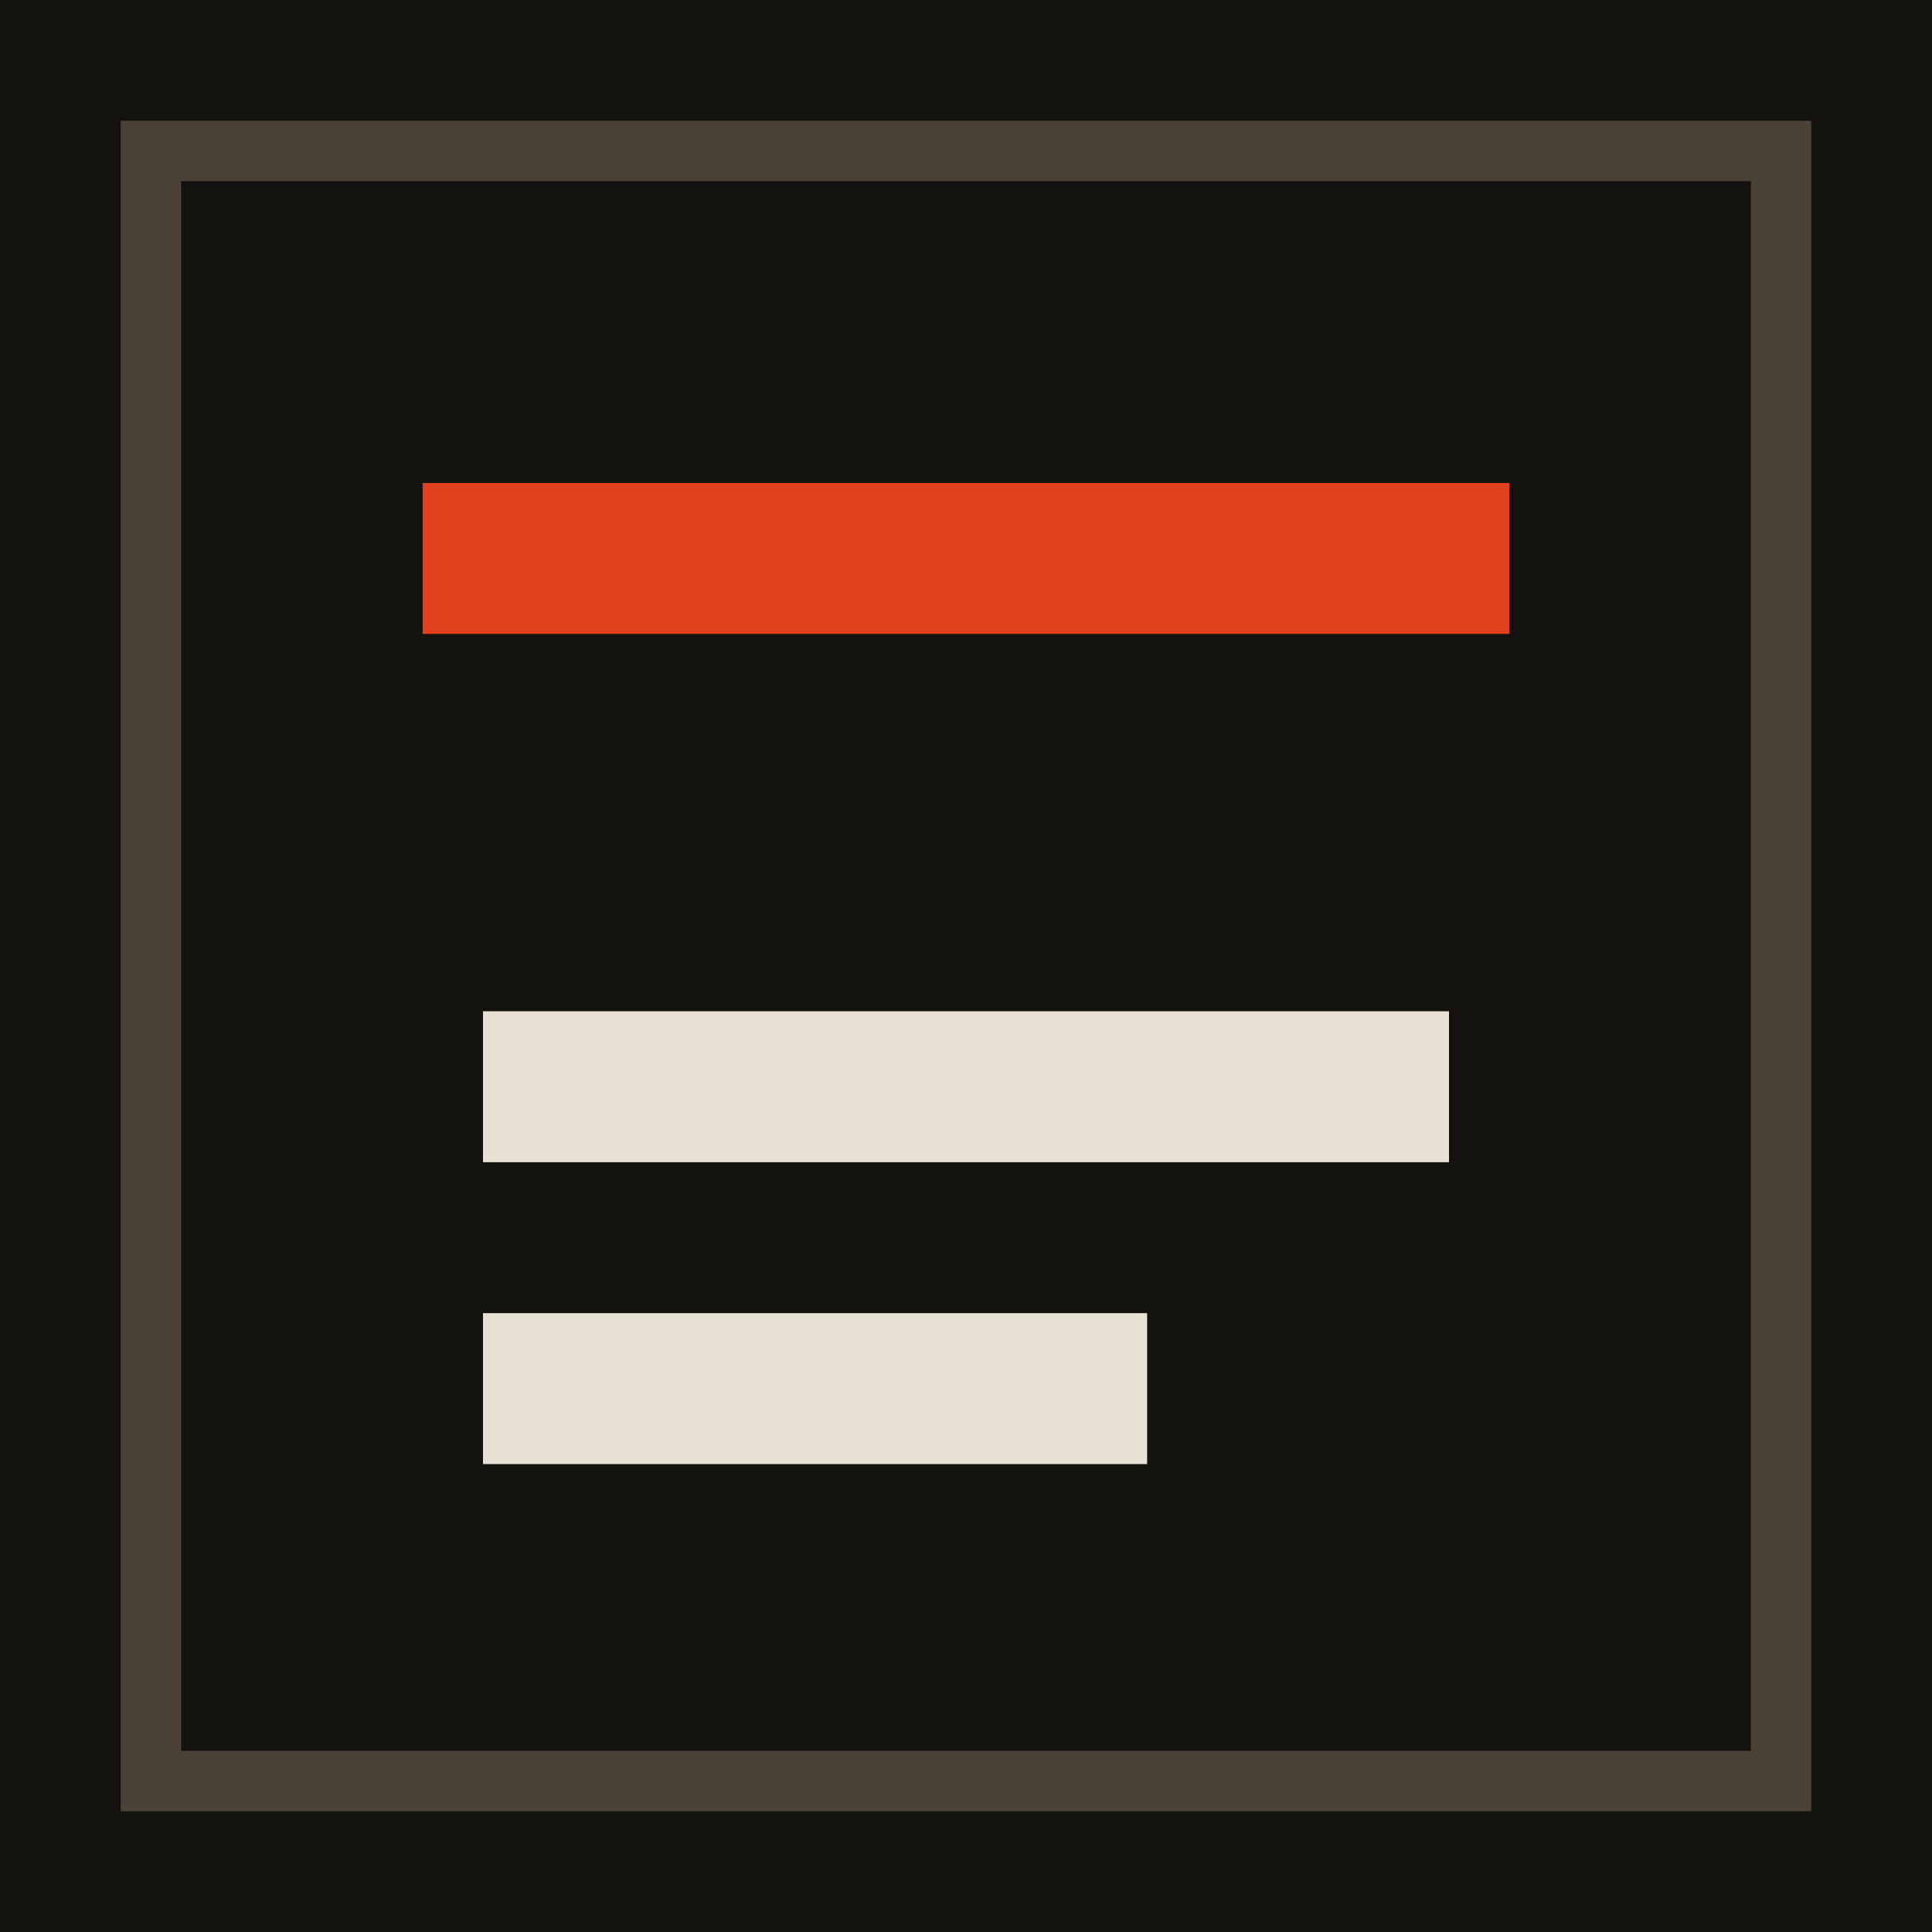
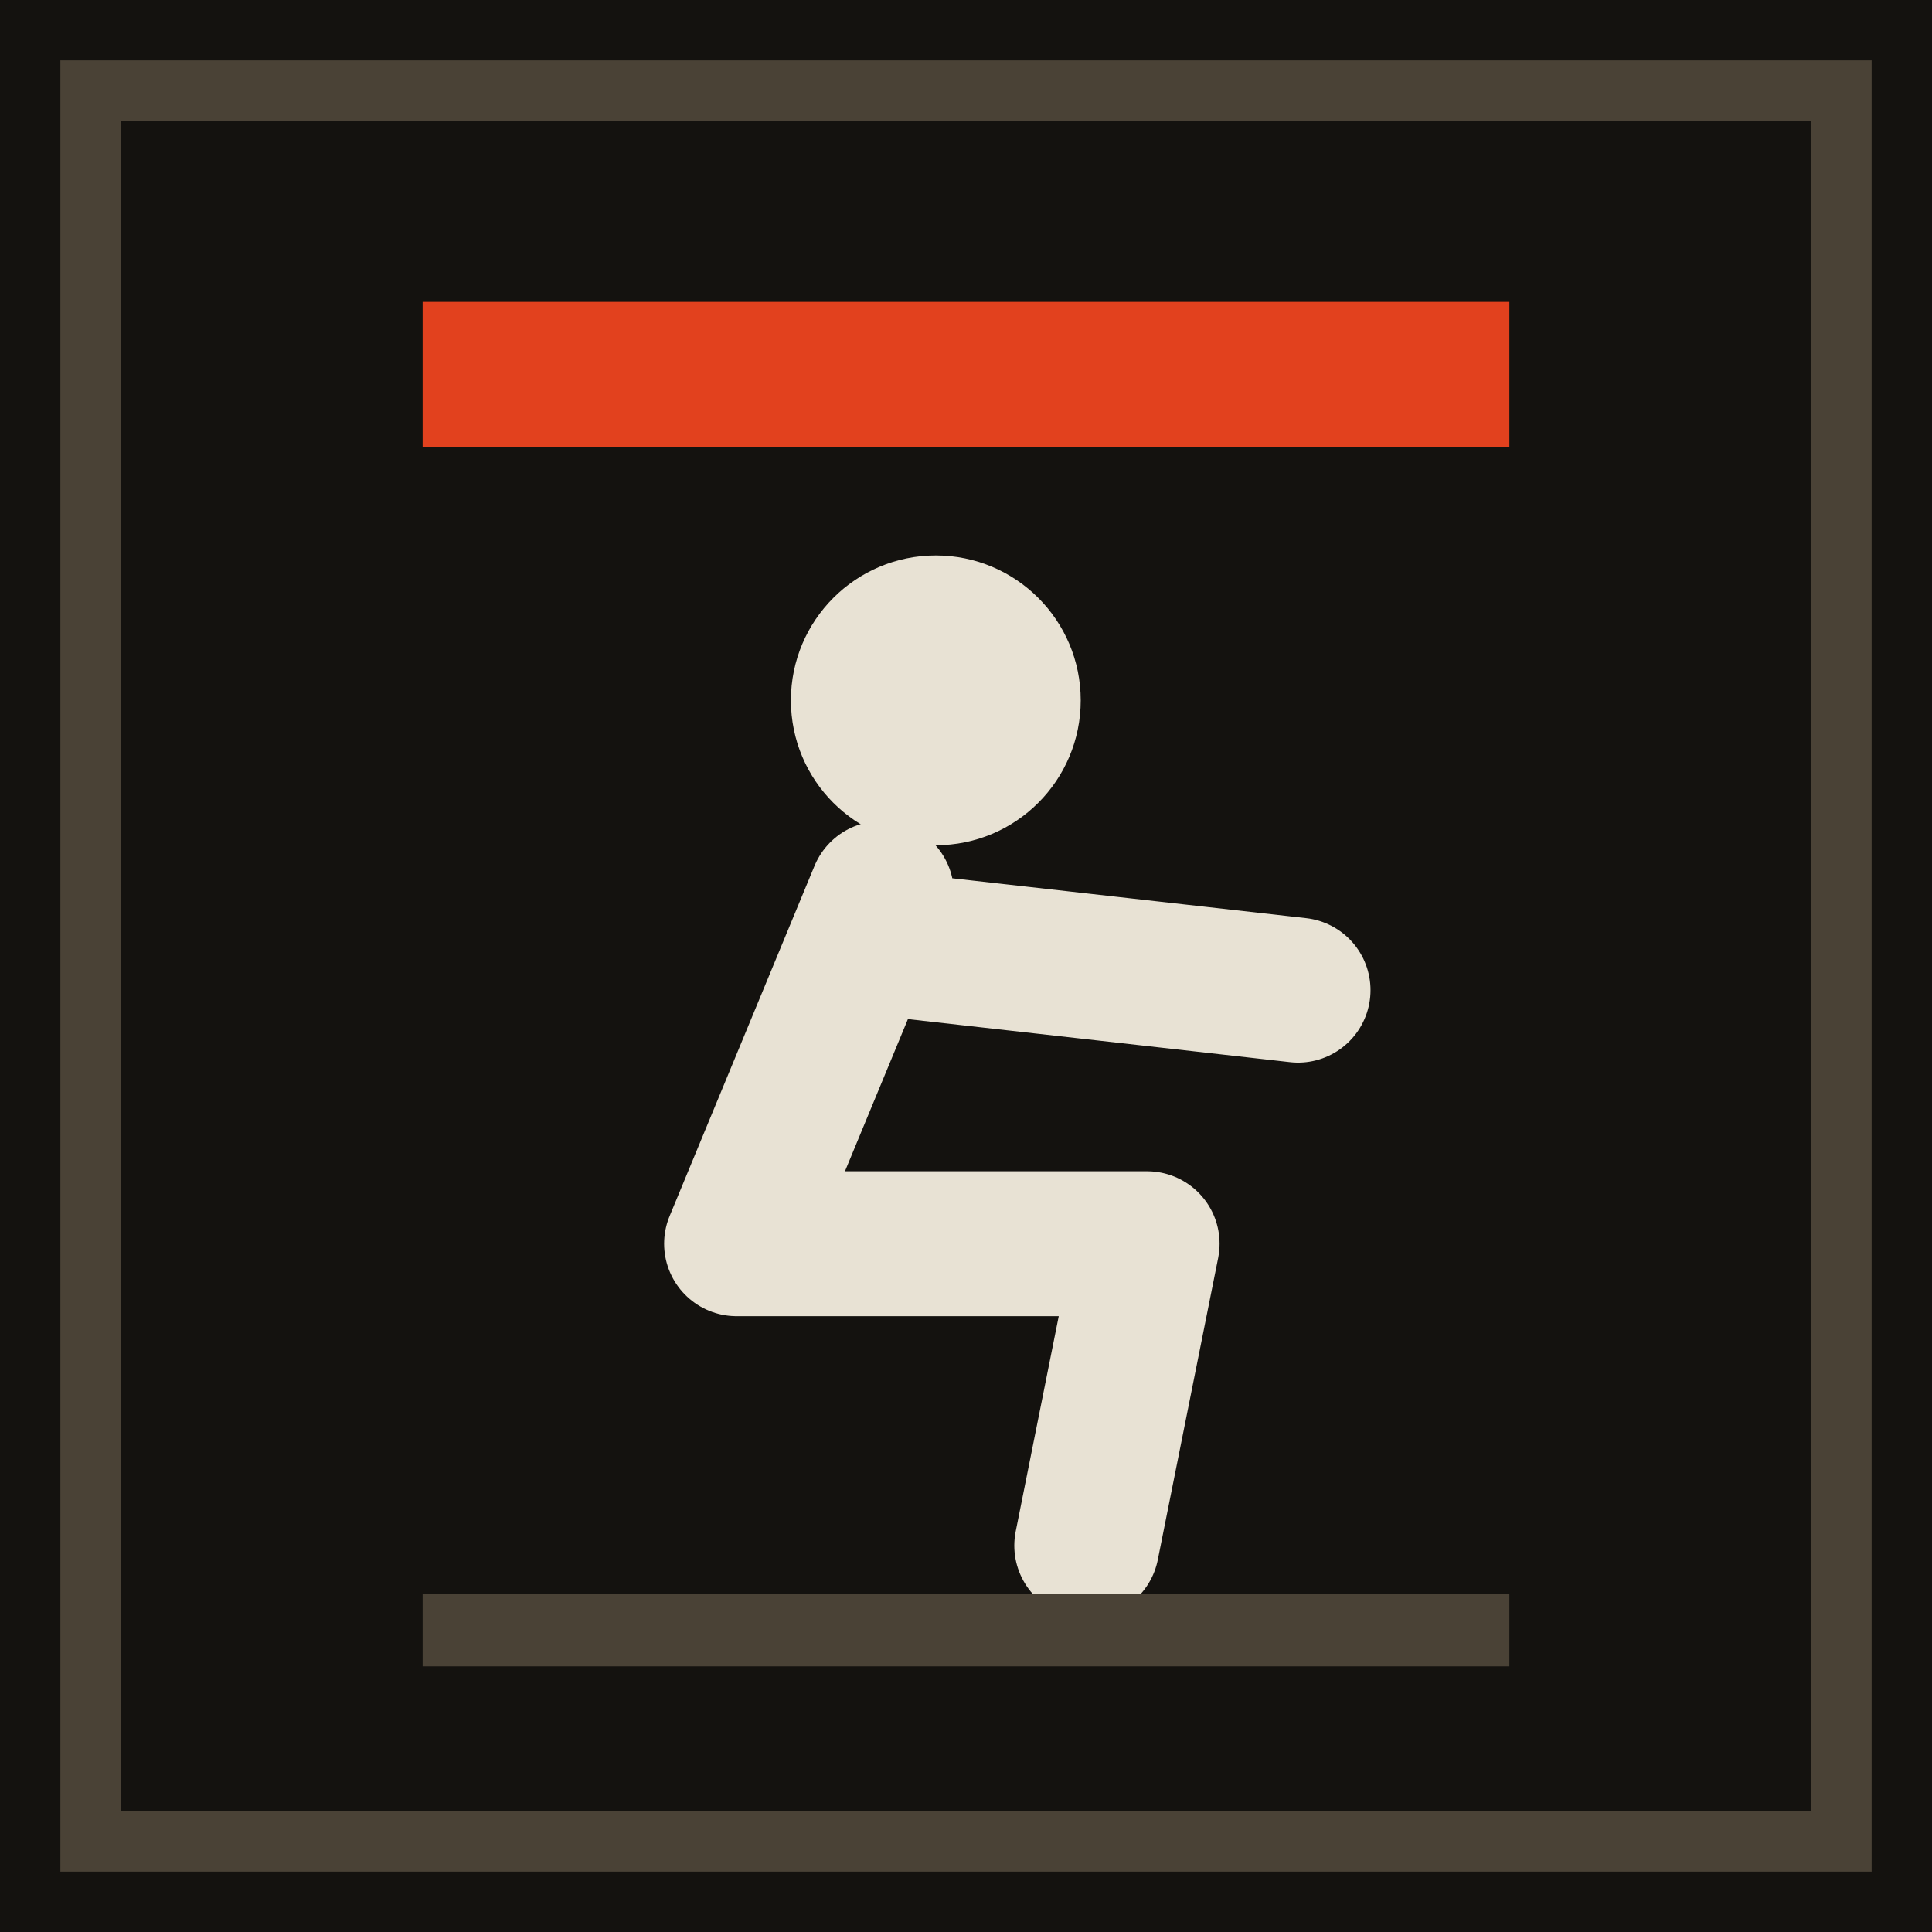
<svg xmlns="http://www.w3.org/2000/svg" viewBox="0 0 32 32">
  <rect width="32" height="32" fill="#14120f" />
-   <rect x="2.5" y="2.5" width="27" height="27" fill="none" stroke="#4a4236" />
-   <rect x="7" y="8" width="18" height="2.5" fill="#e2411e" />
-   <path d="M8 18h16M8 23h11" stroke="#e8e2d4" stroke-width="2.5" />
+   <rect x="1.5" y="1.5" width="29" height="29" fill="none" stroke="#4a4236" />
+   <rect x="7" y="5" width="18" height="2.4" fill="#e2411e" />
+   <circle cx="15.5" cy="11.6" r="2.4" fill="#e8e2d4" />
+   <path d="M14.6 14.8L12.2 20.6H19L18 25.6M14.4 15.6L21.5 16.4" fill="none" stroke="#e8e2d4" stroke-width="2.4" stroke-linecap="round" stroke-linejoin="round" />
+   <path d="M7 27h18" stroke="#4a4236" stroke-width="1.2" />
</svg>
